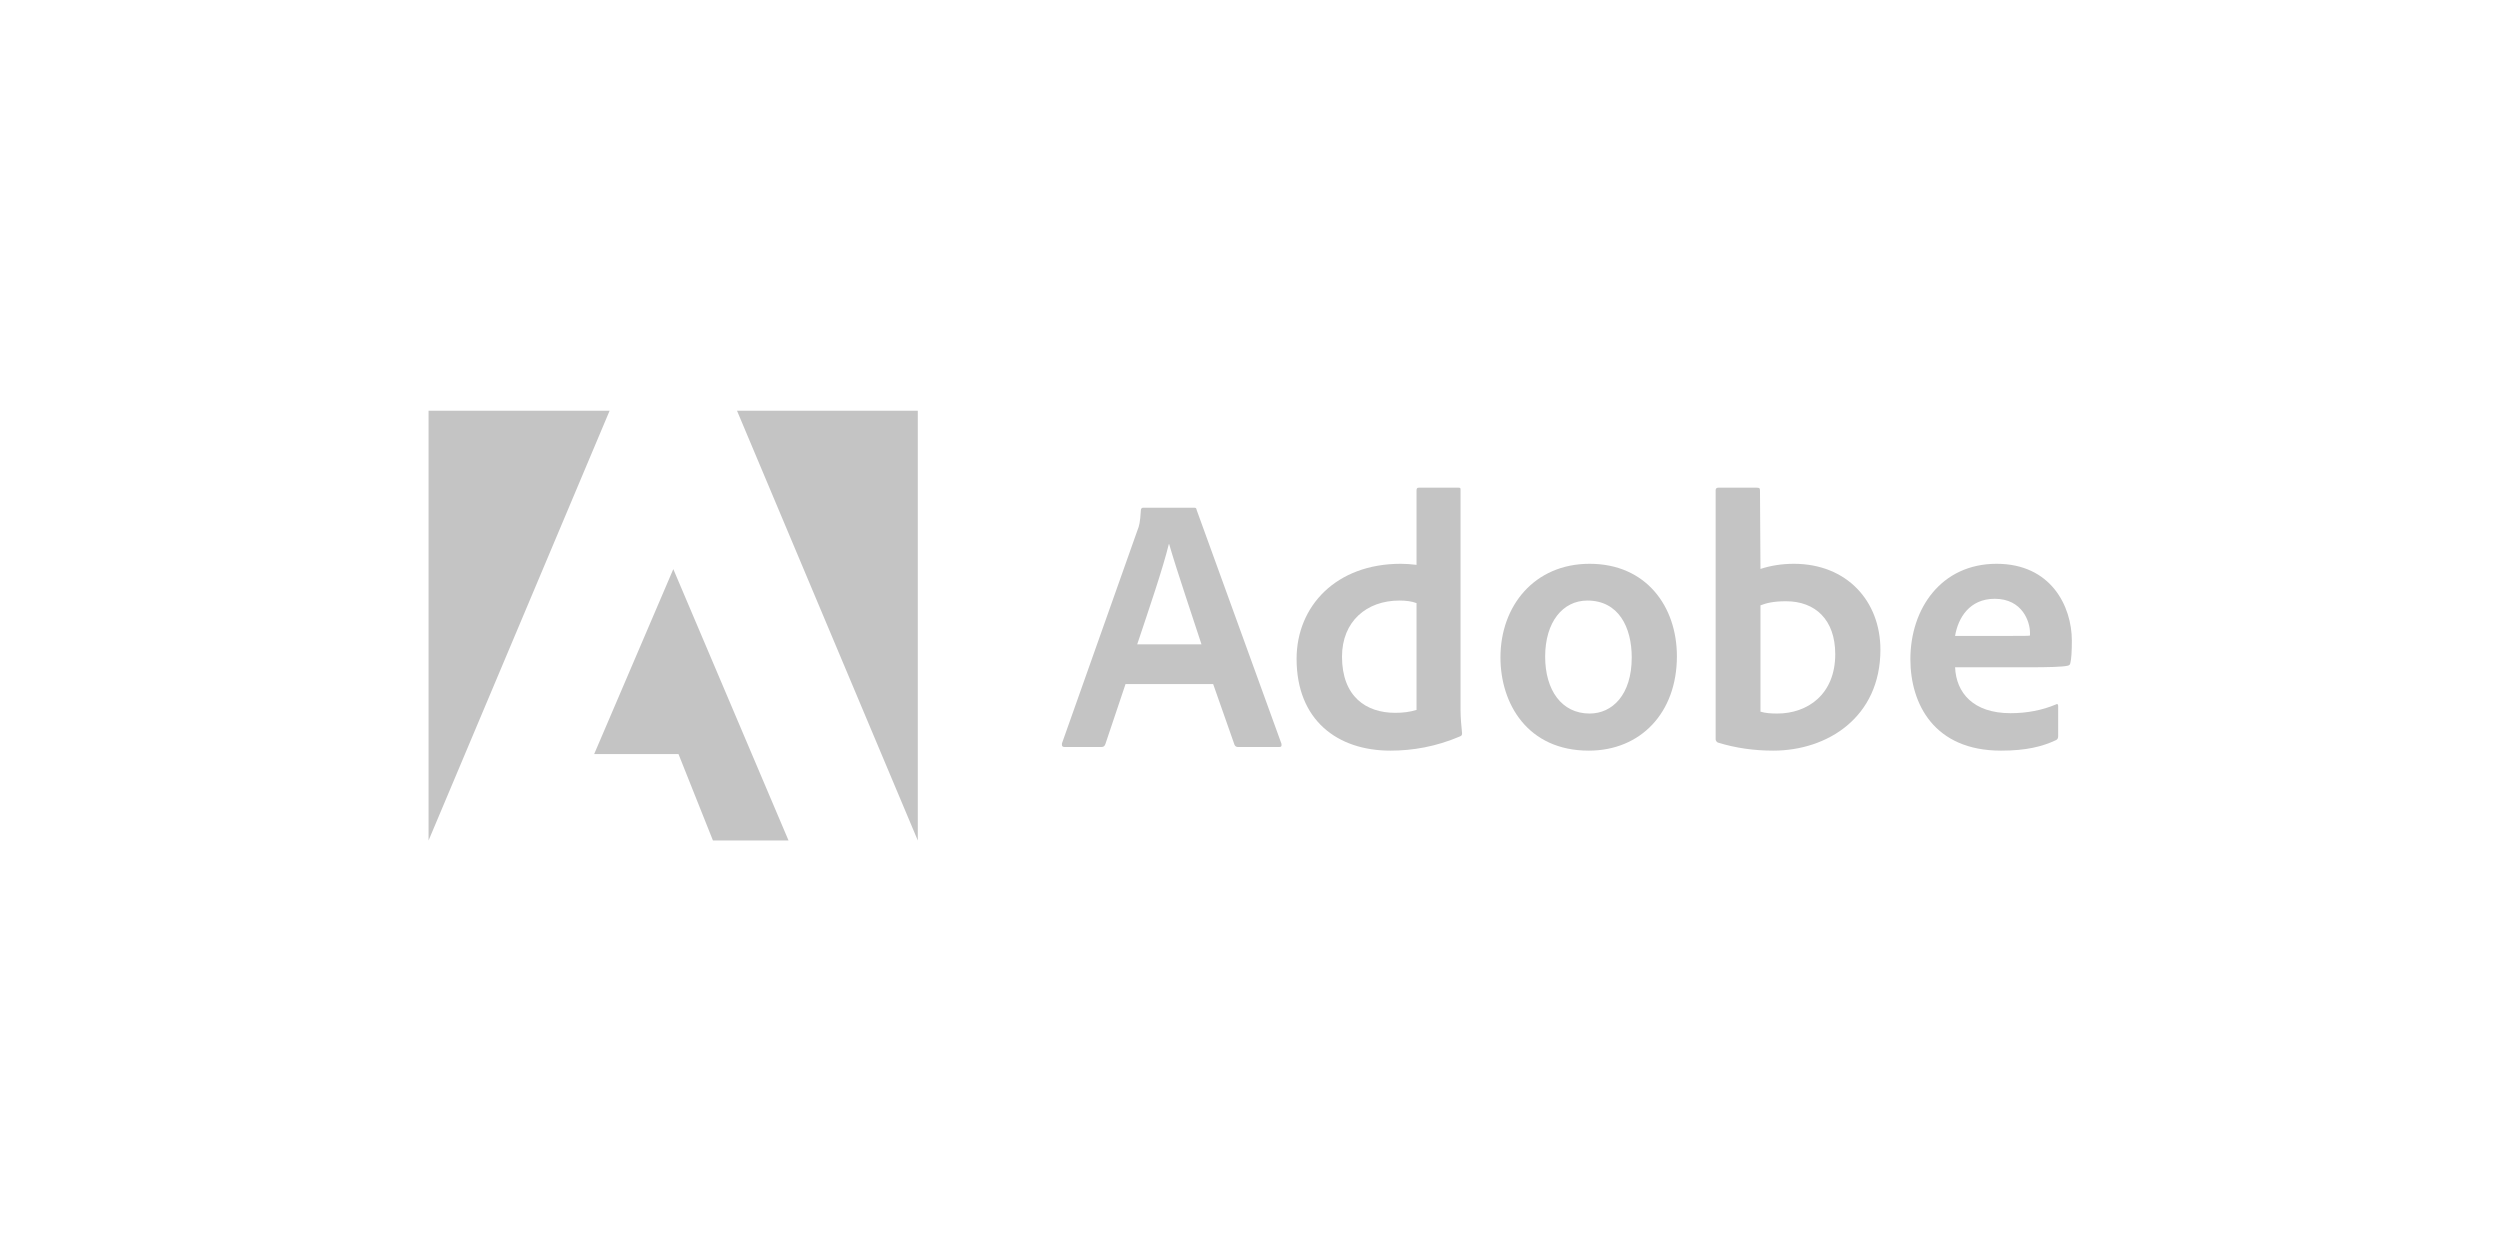
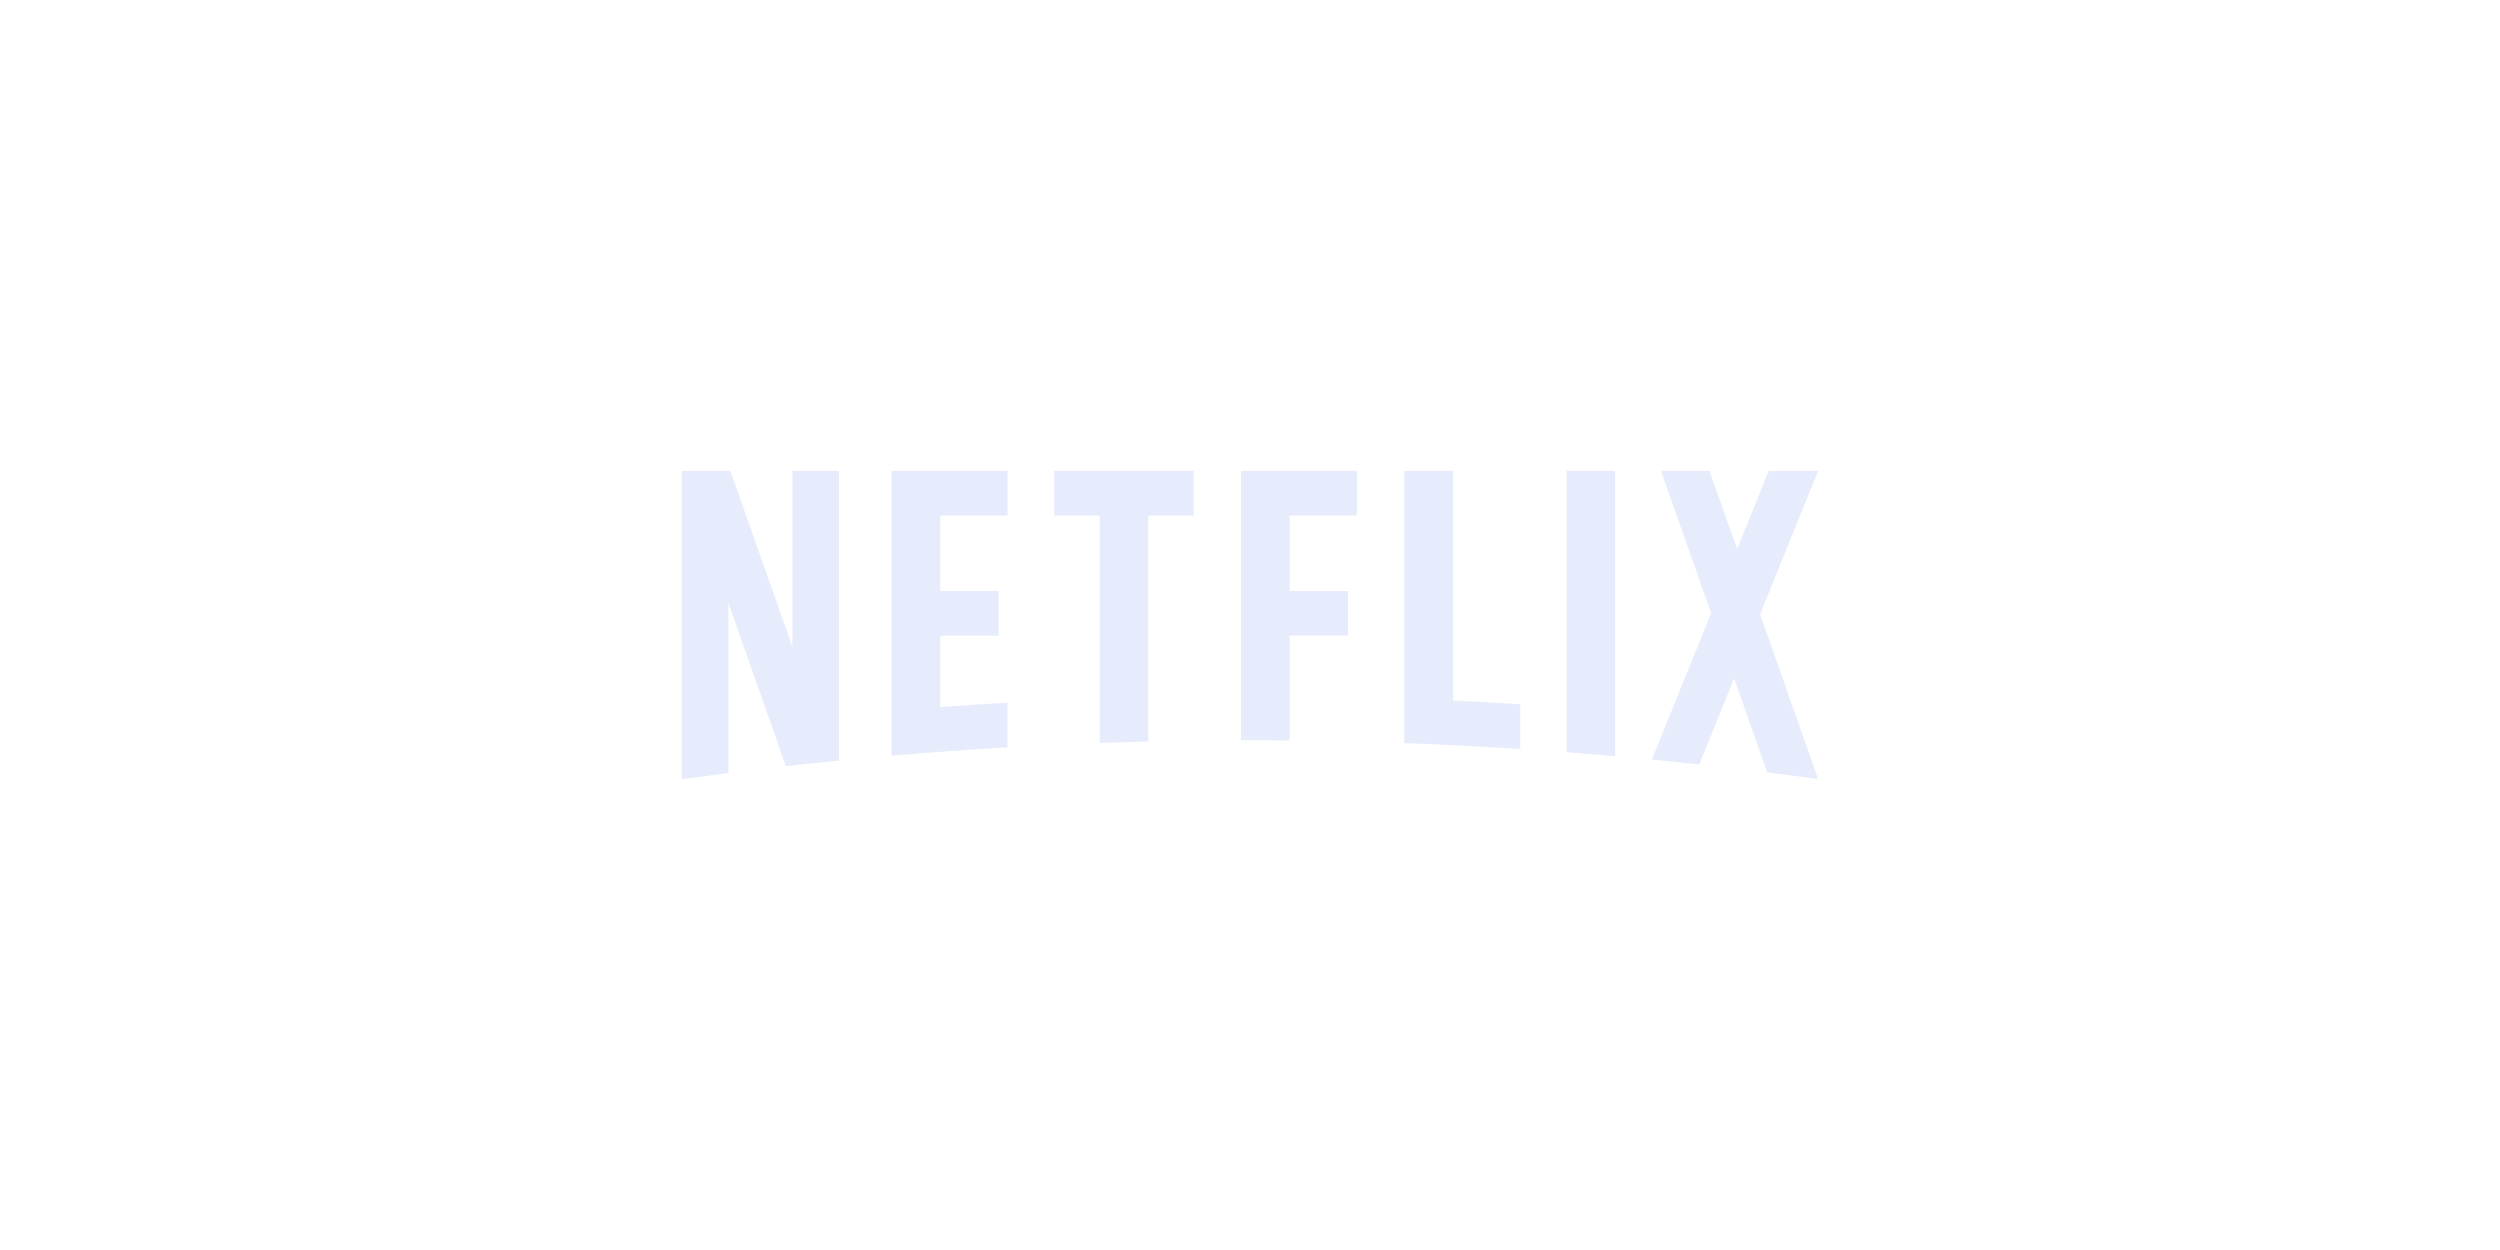
<svg xmlns="http://www.w3.org/2000/svg" width="176" height="88" viewBox="0 0 176 88" fill="none">
-   <path d="M42.917 28.914H30.171V59.171L42.917 28.914Z" fill="#C4C4C4" />
-   <path d="M51.885 28.914H64.613V59.171L51.885 28.914Z" fill="#C4C4C4" />
-   <path d="M47.401 40.066L55.513 59.171H50.191L47.766 53.088H41.829L47.401 40.066Z" fill="#C4C4C4" />
-   <path d="M85.406 48.156L86.909 52.433C86.96 52.541 87.034 52.59 87.167 52.59H90.057C90.214 52.59 90.24 52.516 90.214 52.359L84.244 35.9C84.219 35.768 84.195 35.743 84.061 35.743H80.475C80.375 35.743 80.317 35.817 80.317 35.924C80.267 36.79 80.192 37.054 80.084 37.309L74.762 52.334C74.737 52.516 74.795 52.59 74.945 52.59H77.527C77.684 52.59 77.759 52.541 77.818 52.384L79.238 48.156H85.406ZM80.059 45.362C80.84 43.021 81.87 40.021 82.285 38.306H82.309C82.824 40.103 84.037 43.664 84.585 45.362H80.059Z" fill="#C4C4C4" />
-   <path d="M97.889 52.845C99.442 52.845 101.094 52.565 102.771 51.848C102.905 51.799 102.929 51.741 102.929 51.617C102.879 51.156 102.822 50.488 102.822 49.977V34.482C102.822 34.383 102.822 34.334 102.697 34.334H99.882C99.774 34.334 99.724 34.383 99.724 34.515V39.765C99.284 39.716 98.977 39.691 98.611 39.691C94.07 39.691 91.28 42.666 91.28 46.384C91.28 50.694 94.144 52.845 97.889 52.845ZM99.724 49.977C99.26 50.126 98.745 50.183 98.221 50.183C96.162 50.183 94.477 49.029 94.477 46.227C94.477 43.746 96.212 42.279 98.512 42.279C98.977 42.279 99.384 42.328 99.724 42.46V49.977Z" fill="#C4C4C4" />
-   <path d="M111.91 39.691C108.032 39.691 105.632 42.642 105.632 46.285C105.632 49.54 107.542 52.845 111.851 52.845C115.496 52.845 118.054 50.183 118.054 46.202C118.054 42.691 115.887 39.691 111.91 39.691ZM111.752 42.279C113.944 42.279 114.874 44.15 114.874 46.285C114.874 48.922 113.504 50.233 111.91 50.233C109.942 50.233 108.779 48.592 108.779 46.227C108.779 43.795 110.016 42.279 111.752 42.279Z" fill="#C4C4C4" />
-   <path d="M120.964 34.334C120.856 34.334 120.781 34.383 120.781 34.515V52.054C120.781 52.128 120.856 52.26 120.964 52.285C122.201 52.664 123.496 52.845 124.833 52.845C128.661 52.845 132.381 50.488 132.381 45.741C132.381 42.304 130.006 39.691 126.286 39.691C125.431 39.691 124.634 39.823 123.937 40.054L123.903 34.54C123.903 34.358 123.853 34.334 123.671 34.334H120.964ZM129.201 46.054C129.201 48.897 127.241 50.233 125.124 50.233C124.683 50.233 124.294 50.208 123.937 50.101V42.617C124.343 42.46 124.833 42.328 125.738 42.328C127.781 42.328 129.201 43.614 129.201 46.054Z" fill="#C4C4C4" />
-   <path d="M142.886 46.977C144.148 46.977 145.185 46.952 145.543 46.87C145.676 46.845 145.725 46.796 145.751 46.688C145.825 46.408 145.858 45.823 145.858 45.106C145.858 42.666 144.38 39.691 140.56 39.691C136.658 39.691 134.491 42.848 134.491 46.408C134.491 49.565 136.169 52.845 140.868 52.845C142.628 52.845 143.766 52.565 144.745 52.104C144.845 52.054 144.895 51.972 144.895 51.823V49.689C144.895 49.565 144.82 49.54 144.745 49.59C143.766 50.002 142.703 50.208 141.54 50.208C138.909 50.208 137.713 48.766 137.638 46.977H142.886ZM137.638 44.768C137.846 43.515 138.643 42.155 140.428 42.155C142.396 42.155 142.911 43.795 142.911 44.537C142.911 44.562 142.911 44.669 142.911 44.743C142.803 44.768 142.471 44.768 141.491 44.768H137.638Z" fill="#C4C4C4" />
+   <path d="M116.291 53.473C117.405 53.581 118.518 53.697 119.629 53.817L122.082 47.76L124.414 54.375C125.61 54.525 126.806 54.682 127.998 54.847L123.91 43.246L127.999 33.149H124.536L124.5 33.199L122.291 38.654L120.352 33.15H116.933L120.463 43.167L116.291 53.473H116.291ZM113.705 53.235V33.149H110.287V52.953C111.427 53.041 112.567 53.136 113.705 53.235ZM88.03 52.112C88.953 52.112 89.874 52.119 90.794 52.126V44.747H94.9V41.605H90.795V36.295H95.523V33.149H87.364V52.115C87.585 52.115 87.808 52.111 88.03 52.112ZM77.418 52.304C78.557 52.264 79.697 52.229 80.838 52.202V36.296H84.033V33.15H74.224V36.296H77.419V52.304H77.418ZM51.279 54.422V42.455L55.326 53.939C56.57 53.799 57.816 53.667 59.066 53.543V33.15H55.787V45.545L51.42 33.15H48V54.852H48.02C49.104 54.702 50.191 54.56 51.279 54.422ZM70.928 36.295V33.15H62.767V53.203C65.482 52.969 68.201 52.772 70.921 52.614V49.465C69.344 49.557 67.769 49.662 66.199 49.78V44.749H70.305V41.604H66.199V36.295H70.928ZM102.297 49.315V33.149H98.864V52.316C101.595 52.416 104.315 52.556 107.026 52.731V49.581C105.453 49.48 103.877 49.392 102.297 49.315Z" fill="#E7ECFC" />
</svg>
